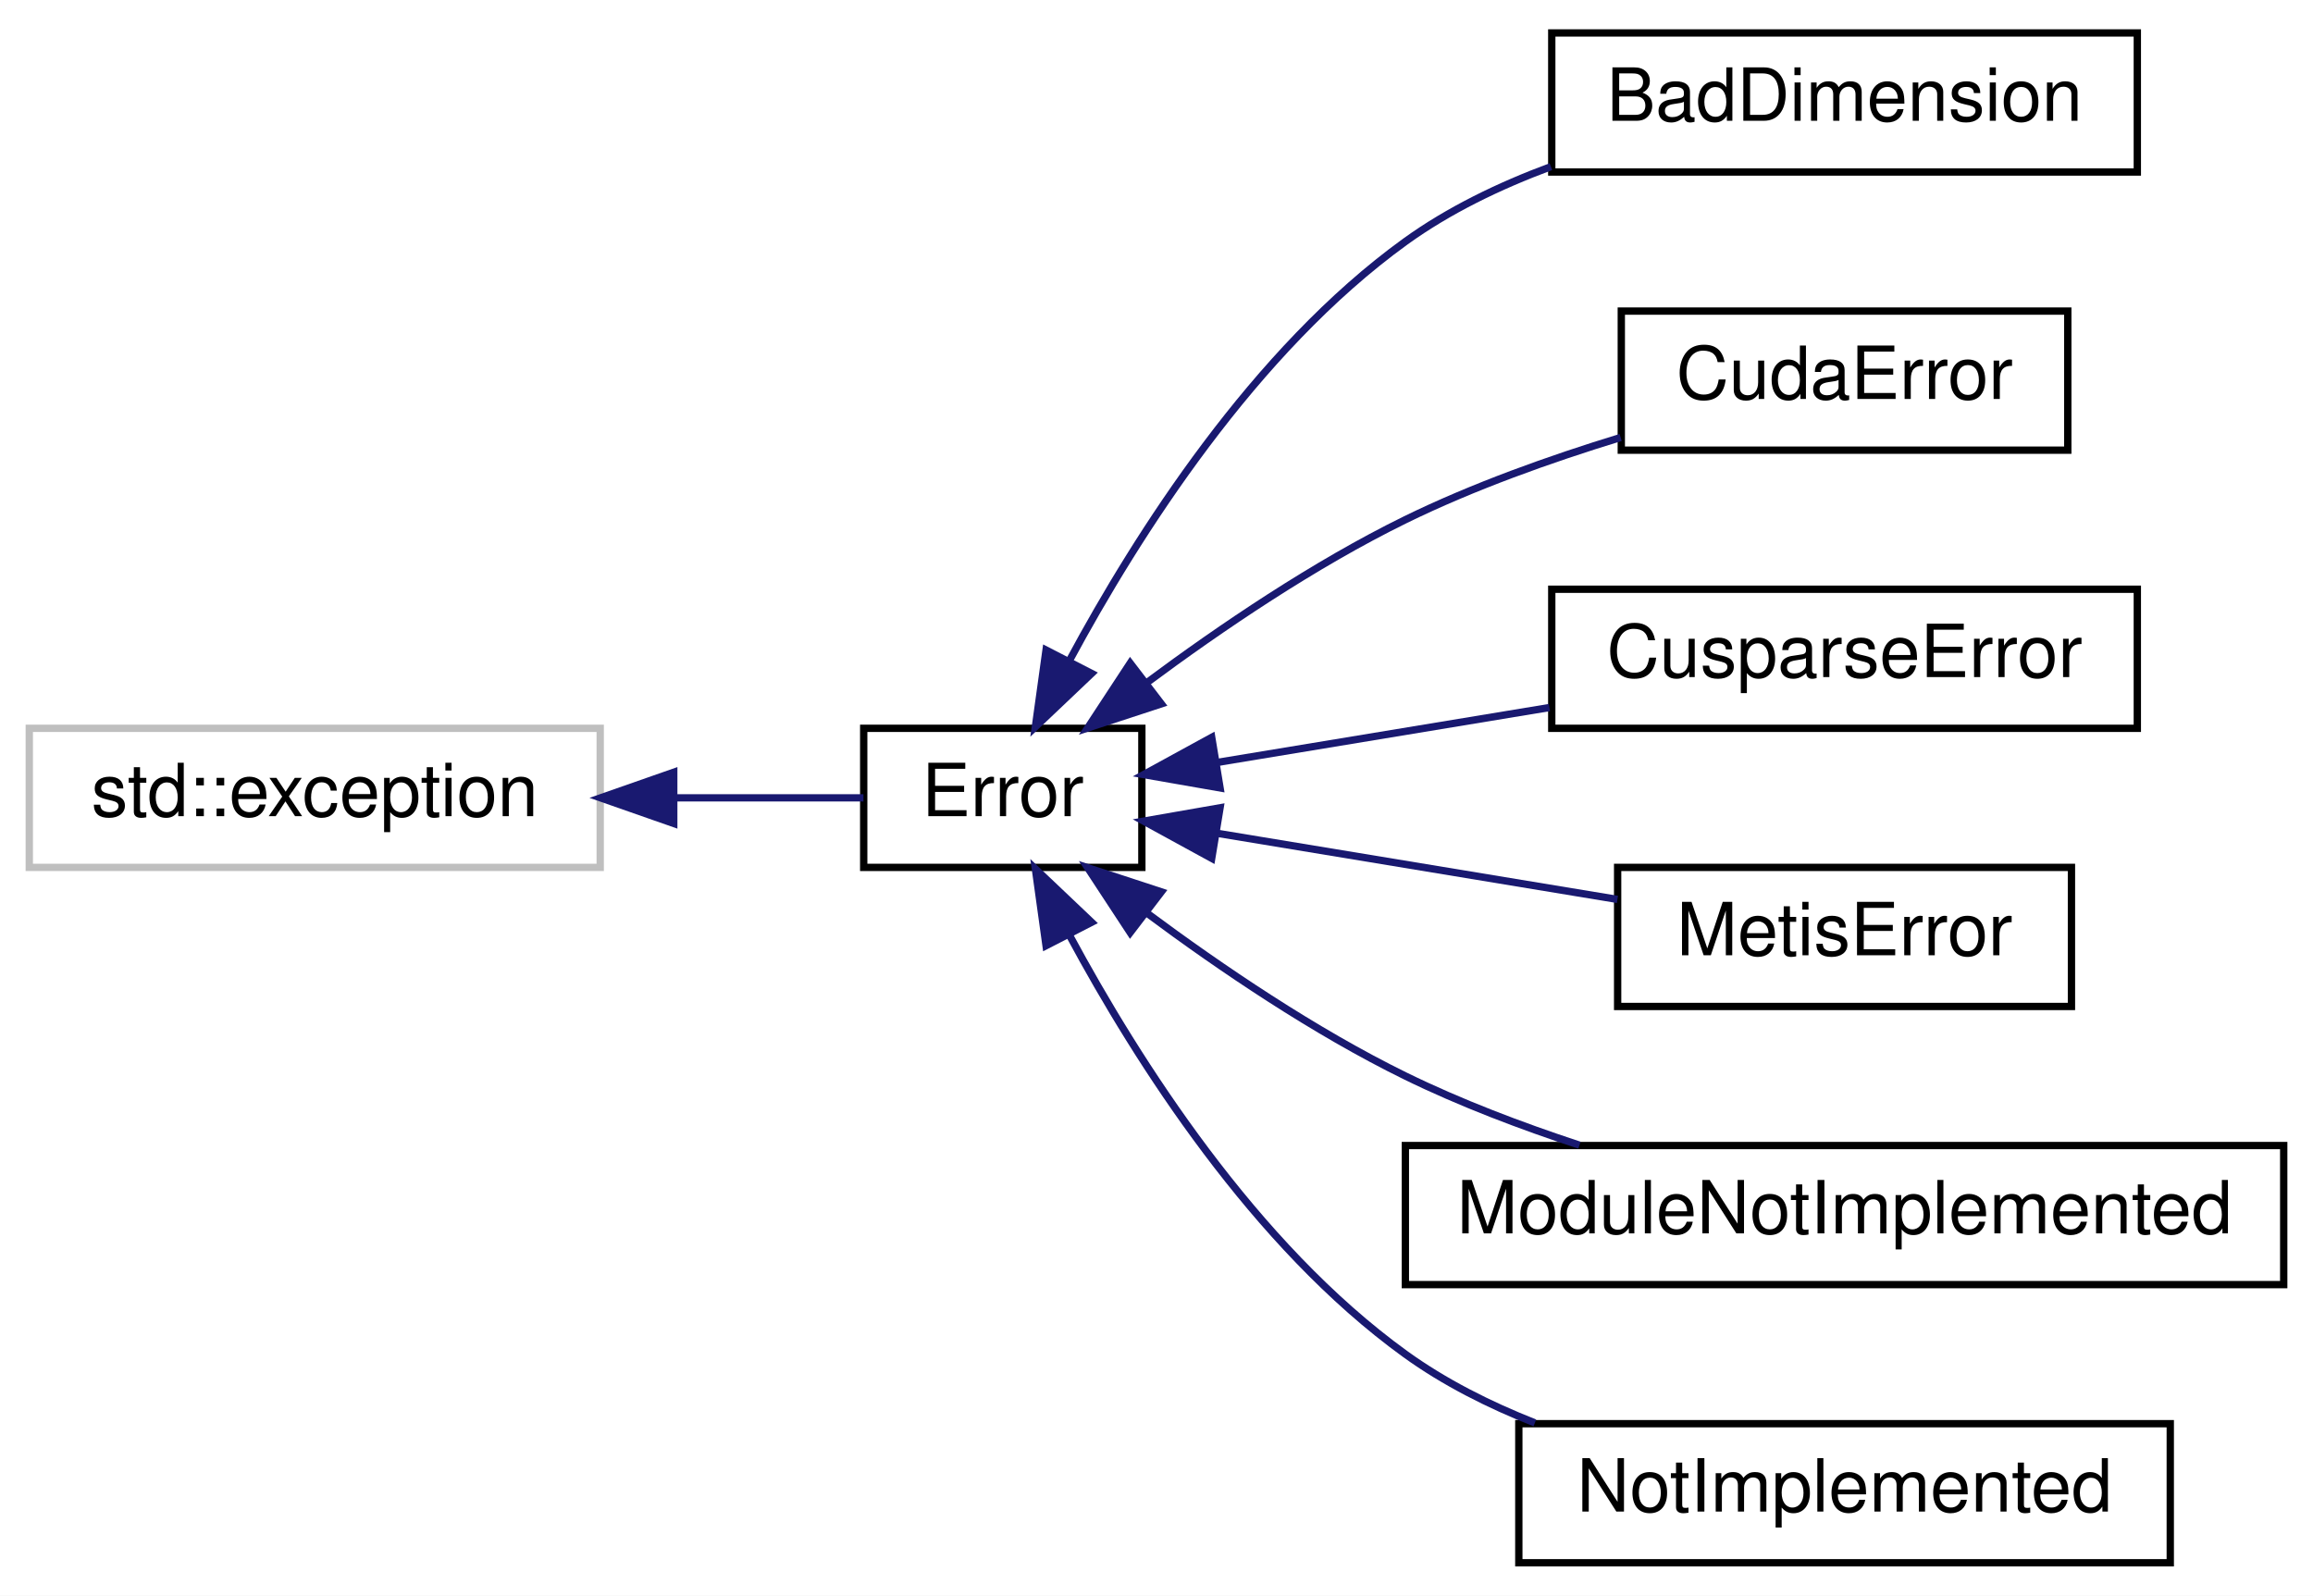
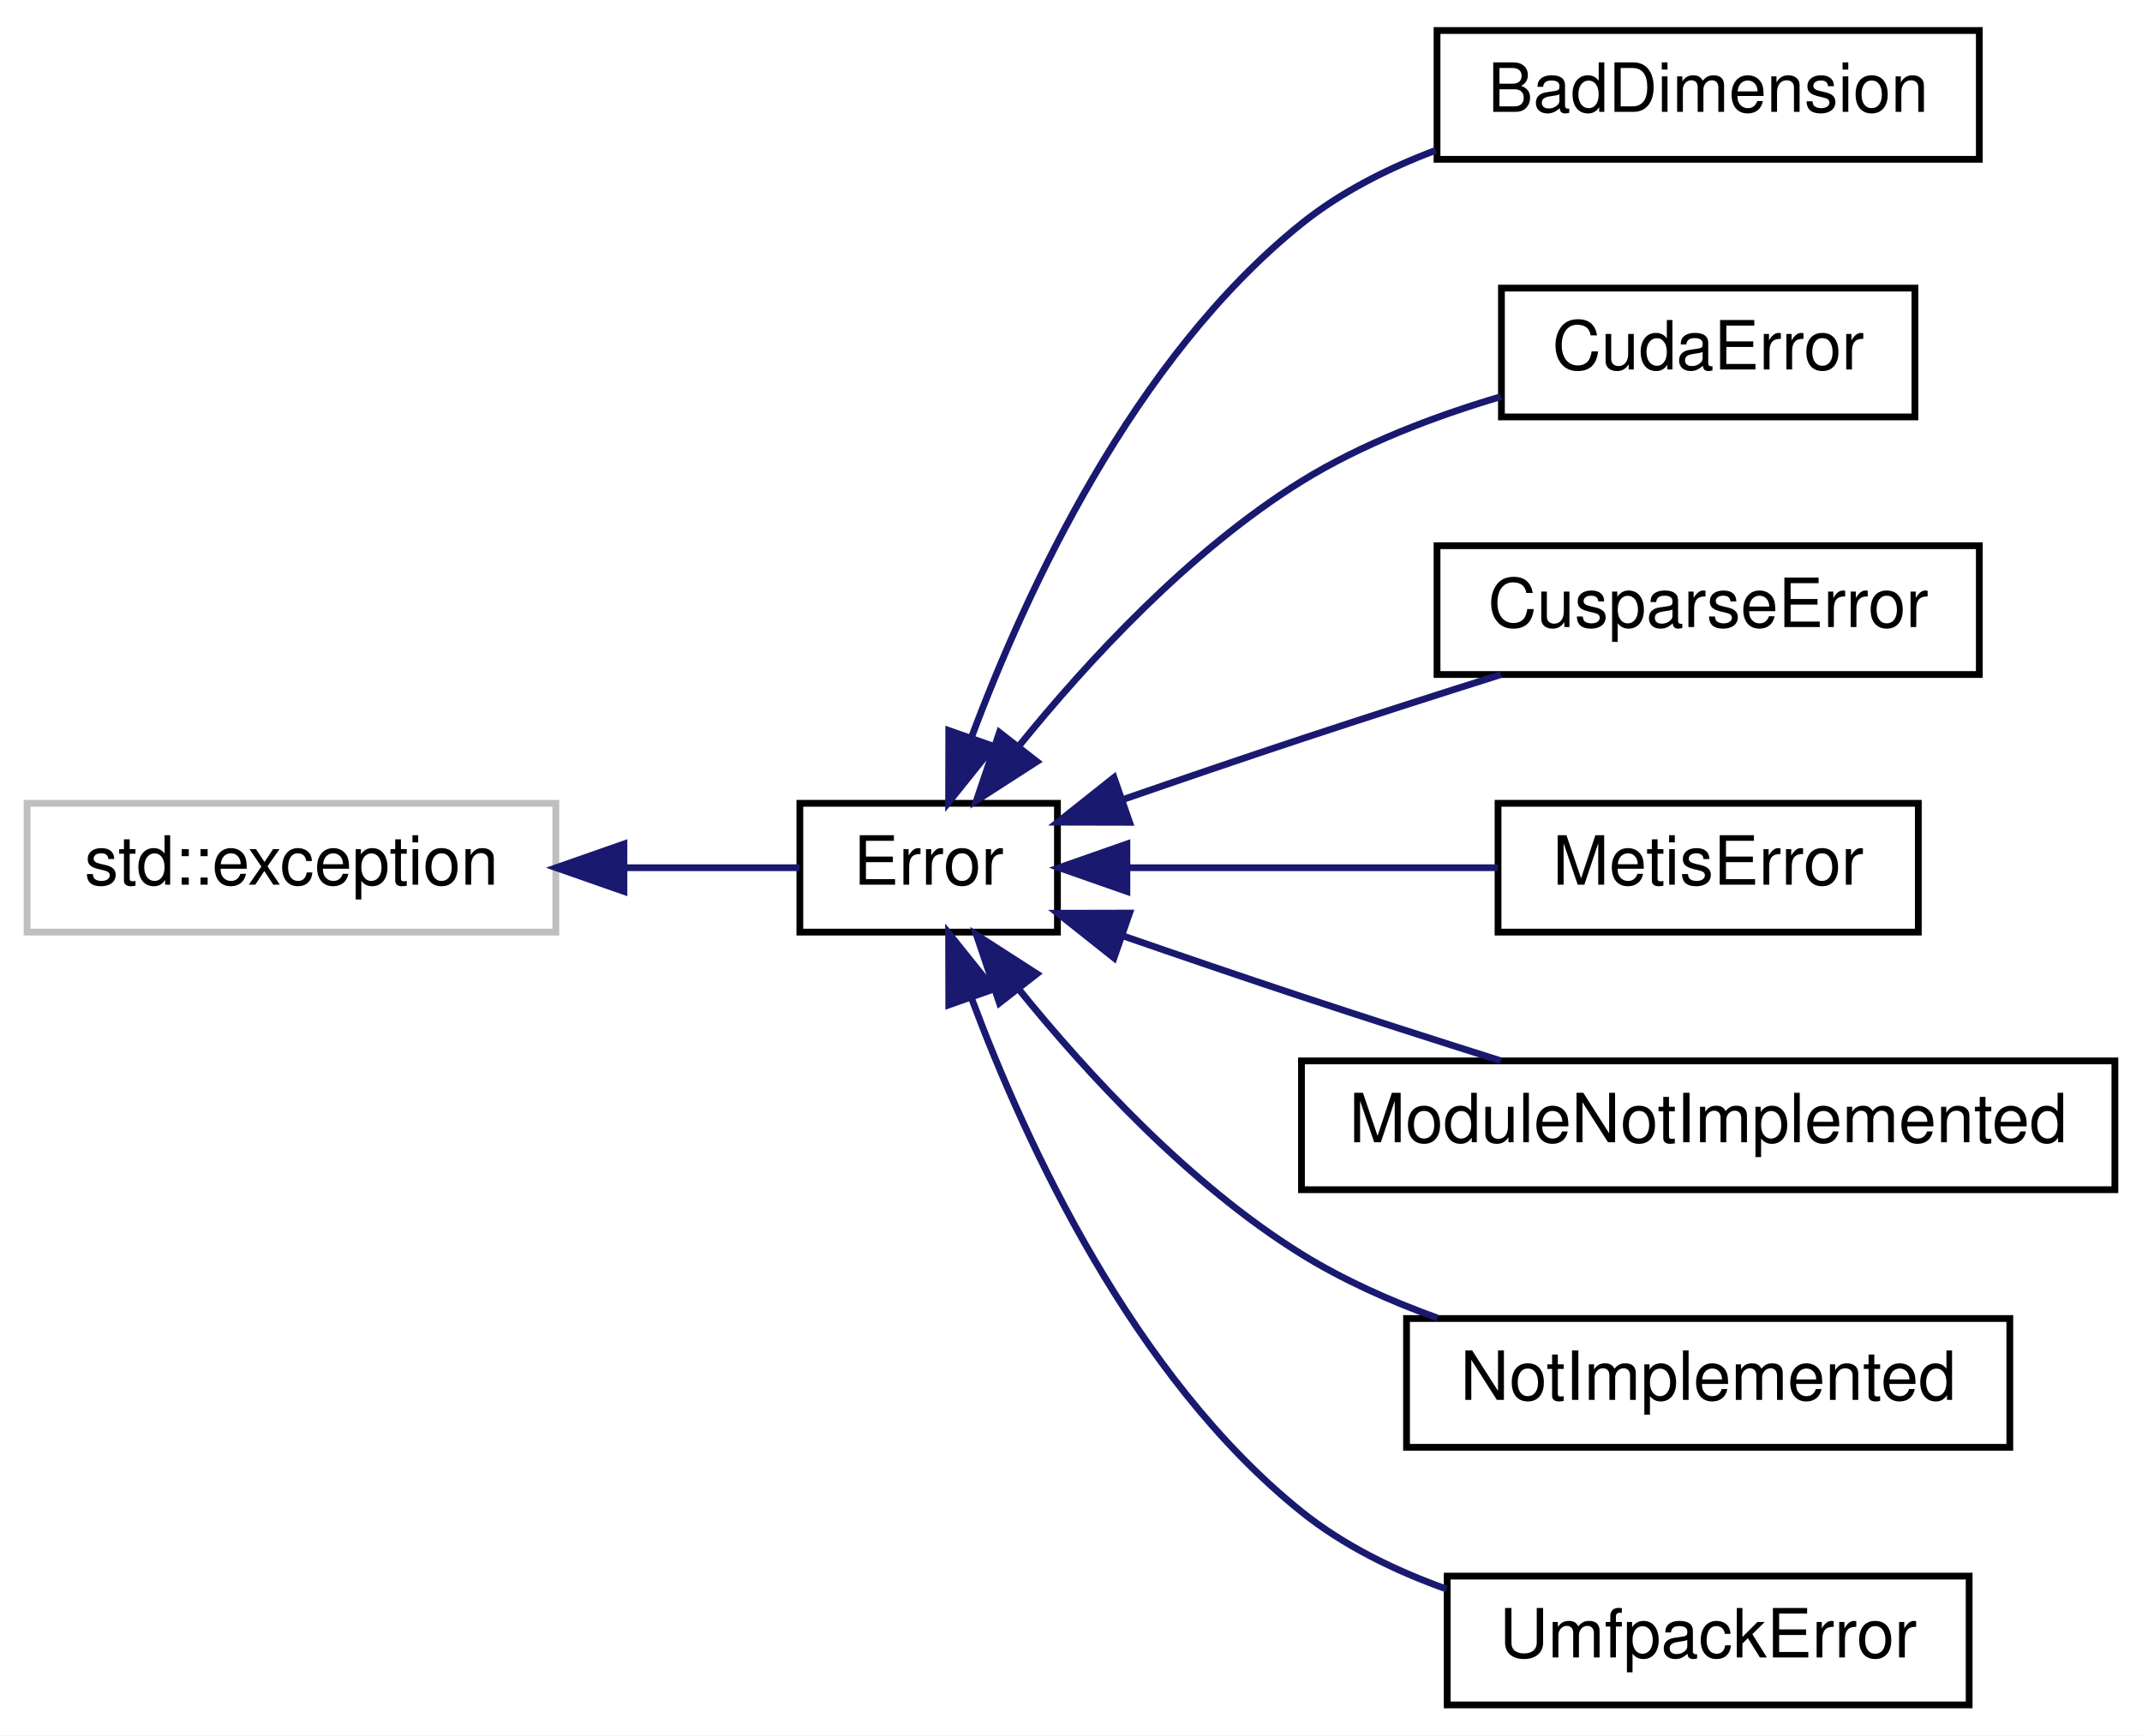
- <svg xmlns="http://www.w3.org/2000/svg" xmlns:xlink="http://www.w3.org/1999/xlink" width="316pt" height="218pt" viewBox="0.00 0.00 316.00 218.00">
-   <g id="graph0" class="graph" transform="scale(1 1) rotate(0) translate(4 214)">
-     <polygon fill="#ffffff" stroke="transparent" points="-4,4 -4,-214 312,-214 312,4 -4,4" />
+ <svg xmlns="http://www.w3.org/2000/svg" xmlns:xlink="http://www.w3.org/1999/xlink" width="316pt" height="256pt" viewBox="0.00 0.00 316.00 256.00">
+   <g id="graph0" class="graph" transform="scale(1 1) rotate(0) translate(4 252)">
+     <polygon fill="#ffffff" stroke="transparent" points="-4,4 -4,-252 312,-252 312,4 -4,4" />
    <g id="node1" class="node">
      <g id="a_node1">
        <a xlink:title="STL class. ">
-           <polygon fill="#ffffff" stroke="#bfbfbf" points="0,-95.5 0,-114.5 78,-114.5 78,-95.5 0,-95.5" />
-           <text text-anchor="middle" x="39" y="-102.5" font-family="Helvetica,sans-Serif" font-size="10.00" fill="#000000">std::exception</text>
+           <polygon fill="#ffffff" stroke="#bfbfbf" points="0,-114.5 0,-133.5 78,-133.5 78,-114.5 0,-114.5" />
+           <text text-anchor="middle" x="39" y="-121.5" font-family="Helvetica,sans-Serif" font-size="10.00" fill="#000000">std::exception</text>
        </a>
      </g>
    </g>
    <g id="node2" class="node">
      <g id="a_node2">
        <a xlink:href="classError.html" target="_top" xlink:title="Error">
-           <polygon fill="#ffffff" stroke="#000000" points="114,-95.5 114,-114.5 152,-114.5 152,-95.5 114,-95.5" />
-           <text text-anchor="middle" x="133" y="-102.5" font-family="Helvetica,sans-Serif" font-size="10.00" fill="#000000">Error</text>
+           <polygon fill="#ffffff" stroke="#000000" points="114,-114.5 114,-133.5 152,-133.5 152,-114.5 114,-114.5" />
+           <text text-anchor="middle" x="133" y="-121.5" font-family="Helvetica,sans-Serif" font-size="10.00" fill="#000000">Error</text>
        </a>
      </g>
    </g>
    <g id="edge1" class="edge">
-       <path fill="none" stroke="#191970" d="M88.324,-105C97.447,-105 106.453,-105 113.963,-105" />
-       <polygon fill="#191970" stroke="#191970" points="88.048,-101.5 78.048,-105 88.048,-108.5 88.048,-101.5" />
+       <path fill="none" stroke="#191970" d="M88.324,-124C97.447,-124 106.453,-124 113.963,-124" />
+       <polygon fill="#191970" stroke="#191970" points="88.048,-120.5 78.048,-124 88.048,-127.5 88.048,-120.5" />
    </g>
    <g id="node3" class="node">
      <g id="a_node3">
        <a xlink:href="classBadDimension.html" target="_top" xlink:title="BadDimension is thrown if an operation is being applied to a LinOp with bad dimensions. ">
-           <polygon fill="#ffffff" stroke="#000000" points="208,-190.5 208,-209.5 288,-209.5 288,-190.5 208,-190.5" />
-           <text text-anchor="middle" x="248" y="-197.5" font-family="Helvetica,sans-Serif" font-size="10.00" fill="#000000">BadDimension</text>
+           <polygon fill="#ffffff" stroke="#000000" points="208,-228.5 208,-247.5 288,-247.5 288,-228.5 208,-228.5" />
+           <text text-anchor="middle" x="248" y="-235.5" font-family="Helvetica,sans-Serif" font-size="10.00" fill="#000000">BadDimension</text>
        </a>
      </g>
    </g>
    <g id="edge2" class="edge">
-       <path fill="none" stroke="#191970" d="M142.135,-123.814C151.419,-141.053 167.361,-166.093 188,-181 193.935,-185.286 200.873,-188.631 207.882,-191.232" />
-       <polygon fill="#191970" stroke="#191970" points="145.135,-121.996 137.452,-114.701 138.909,-125.195 145.135,-121.996" />
+       <path fill="none" stroke="#191970" d="M139.347,-143.31C147.371,-164.796 163.207,-199.1 188,-219 193.794,-223.651 200.744,-227.171 207.826,-229.834" />
+       <polygon fill="#191970" stroke="#191970" points="142.568,-141.918 135.944,-133.649 135.965,-144.244 142.568,-141.918" />
    </g>
    <g id="node4" class="node">
      <g id="a_node4">
        <a xlink:href="classCudaError.html" target="_top" xlink:title="CudaError is thrown when a CUDA routine throws a non-zero error code. ">
-           <polygon fill="#ffffff" stroke="#000000" points="217.5,-152.5 217.5,-171.5 278.5,-171.5 278.5,-152.5 217.5,-152.5" />
-           <text text-anchor="middle" x="248" y="-159.5" font-family="Helvetica,sans-Serif" font-size="10.00" fill="#000000">CudaError</text>
+           <polygon fill="#ffffff" stroke="#000000" points="217.5,-190.5 217.5,-209.5 278.5,-209.5 278.5,-190.5 217.5,-190.5" />
+           <text text-anchor="middle" x="248" y="-197.5" font-family="Helvetica,sans-Serif" font-size="10.00" fill="#000000">CudaError</text>
        </a>
      </g>
    </g>
    <g id="edge3" class="edge">
-       <path fill="none" stroke="#191970" d="M152.712,-120.758C162.818,-128.268 175.587,-136.917 188,-143 197.223,-147.519 207.762,-151.282 217.408,-154.233" />
-       <polygon fill="#191970" stroke="#191970" points="154.661,-117.843 144.593,-114.545 150.407,-123.402 154.661,-117.843" />
+       <path fill="none" stroke="#191970" d="M146.267,-141.888C156.429,-154.443 171.477,-170.756 188,-181 196.915,-186.527 207.581,-190.581 217.432,-193.489" />
+       <polygon fill="#191970" stroke="#191970" points="148.963,-139.653 140.054,-133.917 143.442,-143.956 148.963,-139.653" />
    </g>
    <g id="node5" class="node">
      <g id="a_node5">
        <a xlink:href="classCusparseError.html" target="_top" xlink:title="CusparseError is thrown when a cuSPARSE routine throws a non-zero error code. ">
-           <polygon fill="#ffffff" stroke="#000000" points="208,-114.5 208,-133.5 288,-133.5 288,-114.5 208,-114.5" />
-           <text text-anchor="middle" x="248" y="-121.5" font-family="Helvetica,sans-Serif" font-size="10.00" fill="#000000">CusparseError</text>
+           <polygon fill="#ffffff" stroke="#000000" points="208,-152.5 208,-171.5 288,-171.5 288,-152.5 208,-152.5" />
+           <text text-anchor="middle" x="248" y="-159.5" font-family="Helvetica,sans-Serif" font-size="10.00" fill="#000000">CusparseError</text>
        </a>
      </g>
    </g>
    <g id="edge4" class="edge">
-       <path fill="none" stroke="#191970" d="M162.164,-109.818C175.97,-112.1 192.684,-114.861 207.68,-117.338" />
-       <polygon fill="#191970" stroke="#191970" points="162.685,-106.357 152.248,-108.18 161.544,-113.263 162.685,-106.357" />
+       <path fill="none" stroke="#191970" d="M161.543,-134.018C170.041,-136.958 179.383,-140.148 188,-143 197.543,-146.159 207.976,-149.501 217.427,-152.487" />
+       <polygon fill="#191970" stroke="#191970" points="162.644,-130.695 152.049,-130.717 160.345,-137.307 162.644,-130.695" />
    </g>
    <g id="node6" class="node">
      <g id="a_node6">
        <a xlink:href="classMetisError.html" target="_top" xlink:title="MetisError is thrown when a METIS routine throws a non-zero error code. ">
-           <polygon fill="#ffffff" stroke="#000000" points="217,-76.5 217,-95.5 279,-95.5 279,-76.5 217,-76.5" />
-           <text text-anchor="middle" x="248" y="-83.5" font-family="Helvetica,sans-Serif" font-size="10.00" fill="#000000">MetisError</text>
+           <polygon fill="#ffffff" stroke="#000000" points="217,-114.5 217,-133.5 279,-133.5 279,-114.5 217,-114.5" />
+           <text text-anchor="middle" x="248" y="-121.5" font-family="Helvetica,sans-Serif" font-size="10.00" fill="#000000">MetisError</text>
        </a>
      </g>
    </g>
    <g id="edge5" class="edge">
-       <path fill="none" stroke="#191970" d="M162.529,-100.121C179.212,-97.365 200.049,-93.922 216.972,-91.126" />
-       <polygon fill="#191970" stroke="#191970" points="161.544,-96.737 152.248,-101.82 162.685,-103.643 161.544,-96.737" />
+       <path fill="none" stroke="#191970" d="M162.529,-124C179.212,-124 200.049,-124 216.972,-124" />
+       <polygon fill="#191970" stroke="#191970" points="162.248,-120.5 152.248,-124 162.248,-127.5 162.248,-120.5" />
    </g>
    <g id="node7" class="node">
      <g id="a_node7">
        <a xlink:href="classModuleNotImplemented.html" target="_top" xlink:title="ModuleNotImplemented">
-           <polygon fill="#ffffff" stroke="#000000" points="188,-38.5 188,-57.5 308,-57.5 308,-38.5 188,-38.5" />
-           <text text-anchor="middle" x="248" y="-45.5" font-family="Helvetica,sans-Serif" font-size="10.00" fill="#000000">ModuleNotImplemented</text>
+           <polygon fill="#ffffff" stroke="#000000" points="188,-76.5 188,-95.5 308,-95.5 308,-76.5 188,-76.5" />
+           <text text-anchor="middle" x="248" y="-83.5" font-family="Helvetica,sans-Serif" font-size="10.00" fill="#000000">ModuleNotImplemented</text>
        </a>
      </g>
    </g>
    <g id="edge6" class="edge">
-       <path fill="none" stroke="#191970" d="M152.712,-89.242C162.818,-81.732 175.587,-73.083 188,-67 195.457,-63.346 203.774,-60.187 211.784,-57.551" />
-       <polygon fill="#191970" stroke="#191970" points="150.407,-86.598 144.593,-95.455 154.661,-92.157 150.407,-86.598" />
+       <path fill="none" stroke="#191970" d="M161.543,-113.982C170.041,-111.042 179.383,-107.852 188,-105 197.543,-101.841 207.976,-98.499 217.427,-95.513" />
+       <polygon fill="#191970" stroke="#191970" points="160.345,-110.693 152.049,-117.283 162.644,-117.305 160.345,-110.693" />
    </g>
    <g id="node8" class="node">
      <g id="a_node8">
        <a xlink:href="classNotImplemented.html" target="_top" xlink:title="NotImplemented">
-           <polygon fill="#ffffff" stroke="#000000" points="203.5,-.5 203.5,-19.5 292.5,-19.5 292.5,-.5 203.5,-.5" />
-           <text text-anchor="middle" x="248" y="-7.5" font-family="Helvetica,sans-Serif" font-size="10.00" fill="#000000">NotImplemented</text>
+           <polygon fill="#ffffff" stroke="#000000" points="203.5,-38.5 203.5,-57.5 292.5,-57.5 292.5,-38.5 203.5,-38.5" />
+           <text text-anchor="middle" x="248" y="-45.5" font-family="Helvetica,sans-Serif" font-size="10.00" fill="#000000">NotImplemented</text>
        </a>
      </g>
    </g>
    <g id="edge7" class="edge">
-       <path fill="none" stroke="#191970" d="M142.135,-86.186C151.419,-68.947 167.361,-43.907 188,-29 193.315,-25.161 199.434,-22.078 205.689,-19.608" />
-       <polygon fill="#191970" stroke="#191970" points="138.909,-84.805 137.452,-95.299 145.135,-88.004 138.909,-84.805" />
+       <path fill="none" stroke="#191970" d="M146.267,-106.112C156.429,-93.557 171.477,-77.244 188,-67 194.129,-63.2 201.086,-60.097 208.036,-57.583" />
+       <polygon fill="#191970" stroke="#191970" points="143.442,-104.044 140.054,-114.083 148.963,-108.347 143.442,-104.044" />
+     </g>
+     <g id="node9" class="node">
+       <g id="a_node9">
+         <a xlink:href="classUmfpackError.html" target="_top" xlink:title="UmfpackError is thrown when a METIS routine throws a non-zero error code. ">
+           <polygon fill="#ffffff" stroke="#000000" points="209.5,-.5 209.5,-19.5 286.5,-19.5 286.5,-.5 209.5,-.5" />
+           <text text-anchor="middle" x="248" y="-7.5" font-family="Helvetica,sans-Serif" font-size="10.00" fill="#000000">UmfpackError</text>
+         </a>
+       </g>
+     </g>
+     <g id="edge8" class="edge">
+       <path fill="none" stroke="#191970" d="M139.347,-104.69C147.371,-83.204 163.207,-48.9 188,-29 194.22,-24.007 201.772,-20.317 209.39,-17.592" />
+       <polygon fill="#191970" stroke="#191970" points="135.965,-103.756 135.944,-114.351 142.568,-106.082 135.965,-103.756" />
    </g>
  </g>
</svg>
